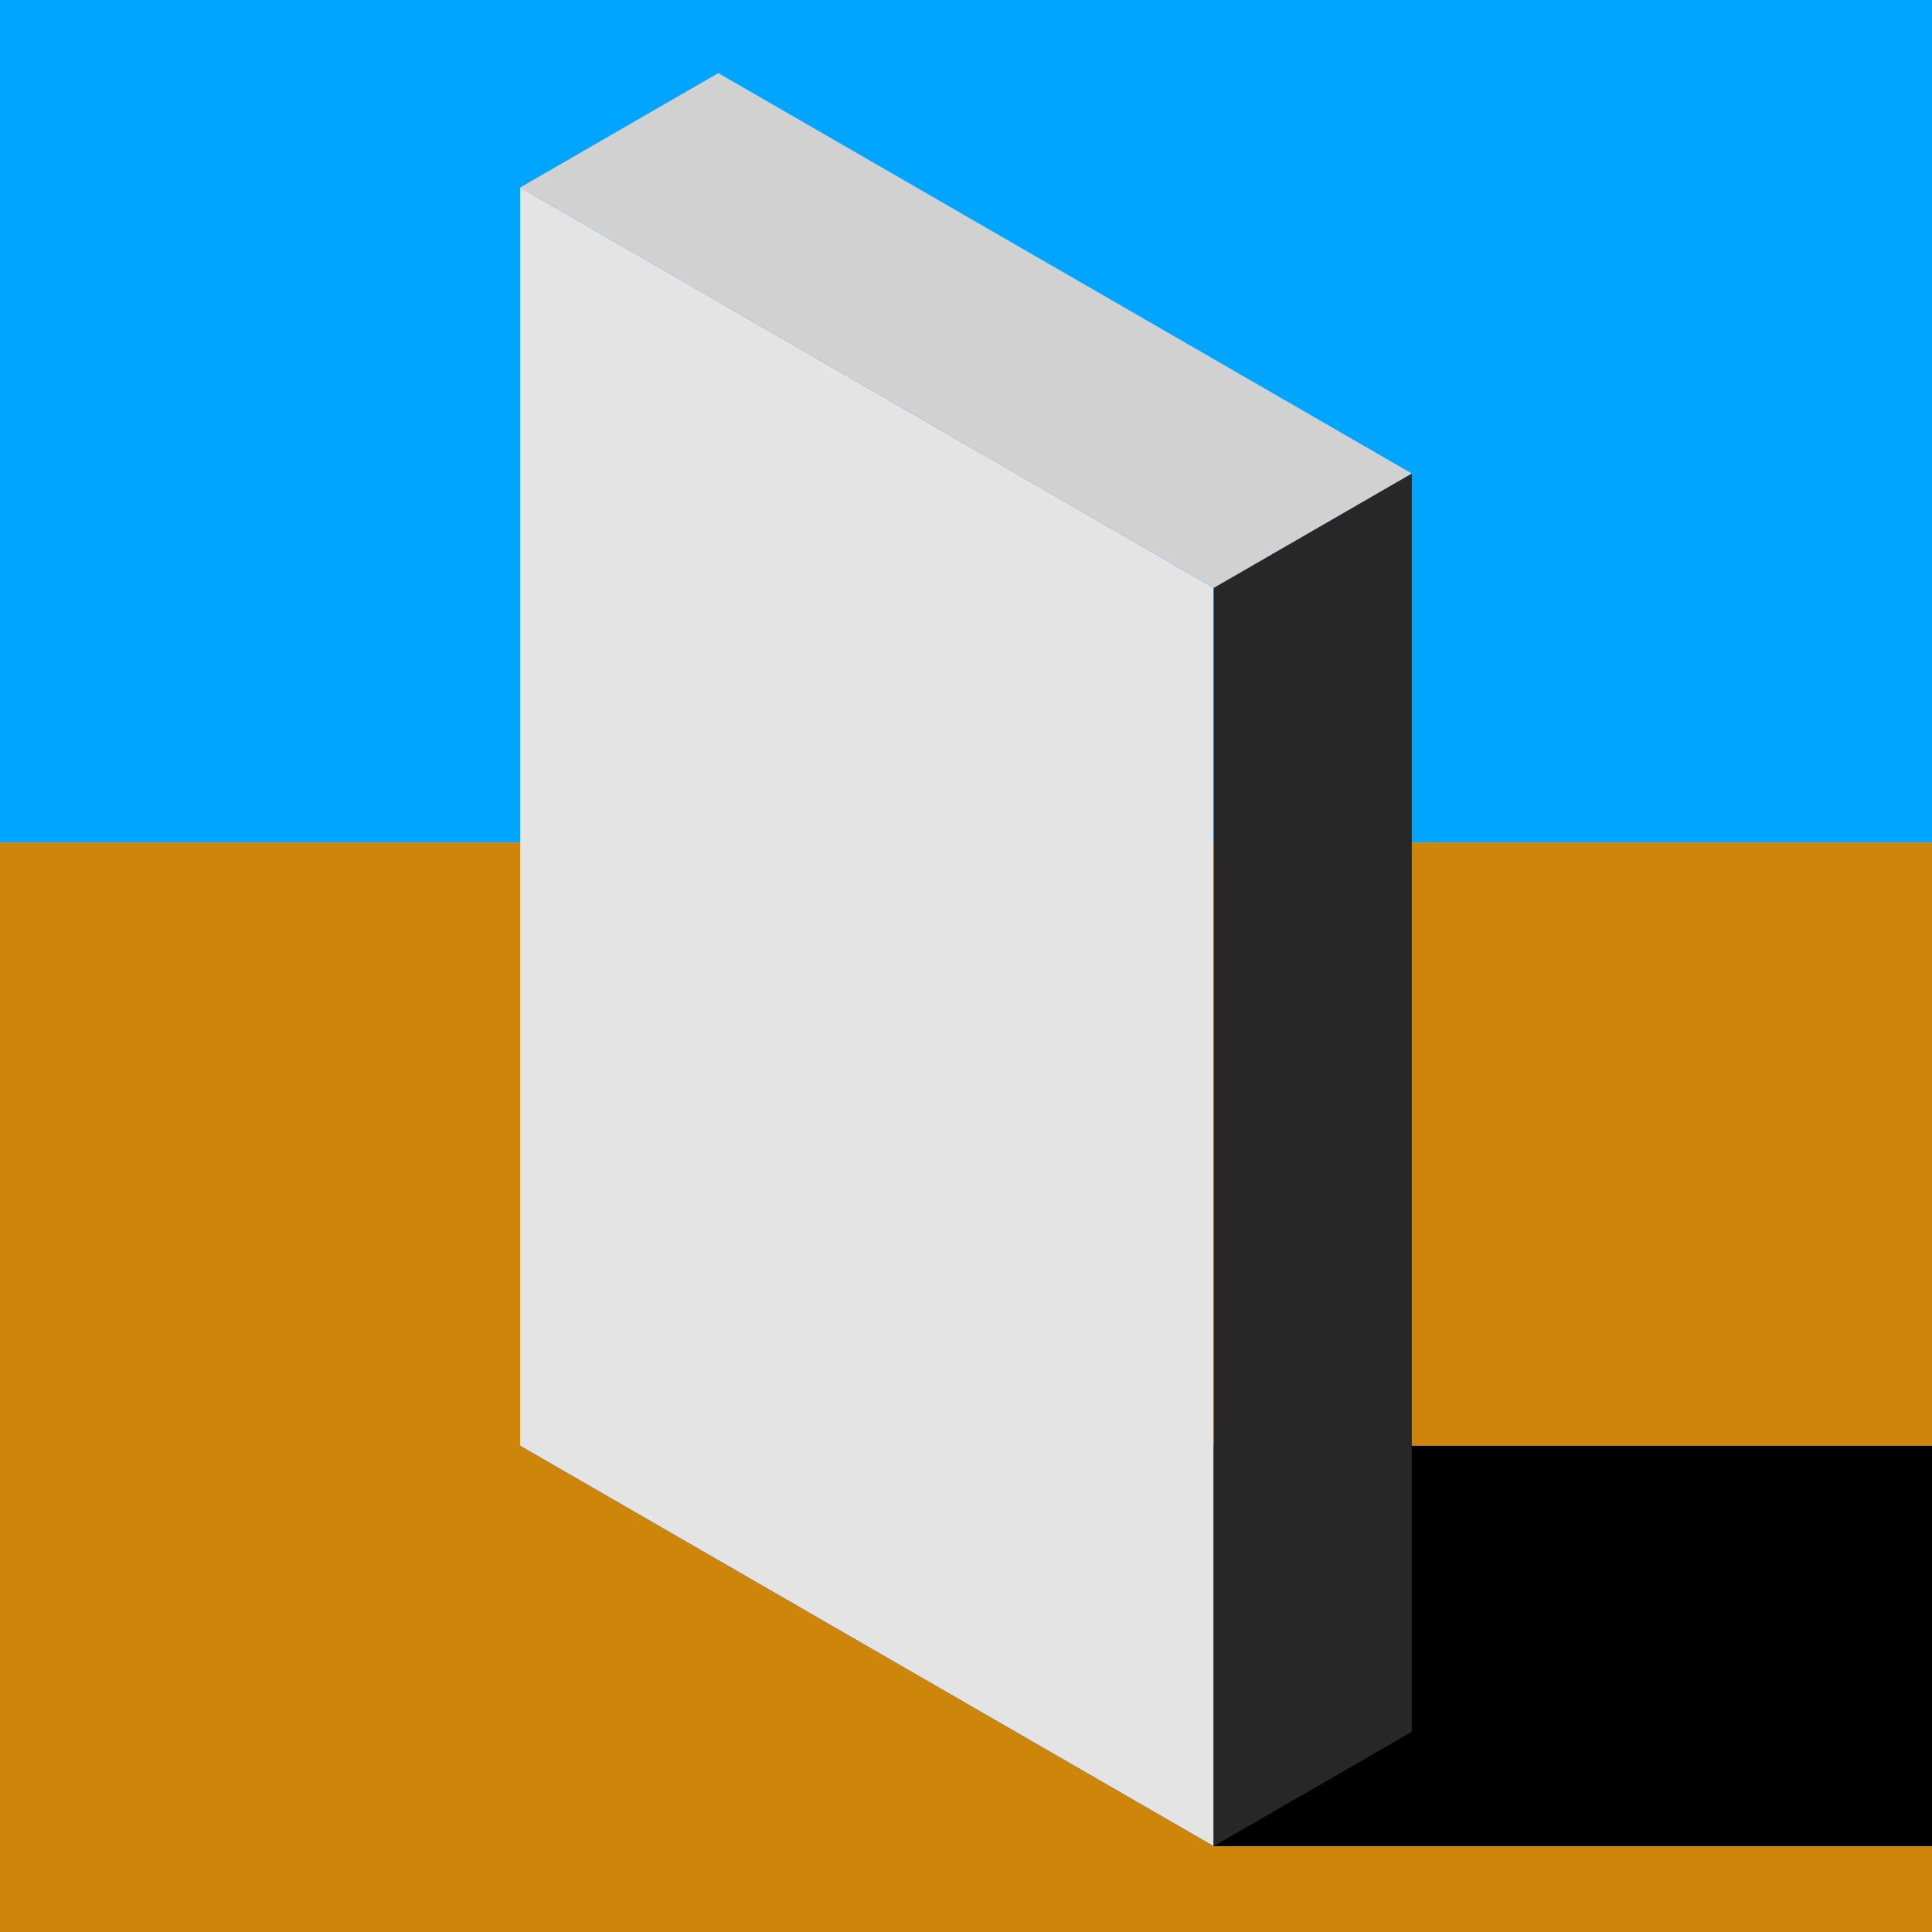
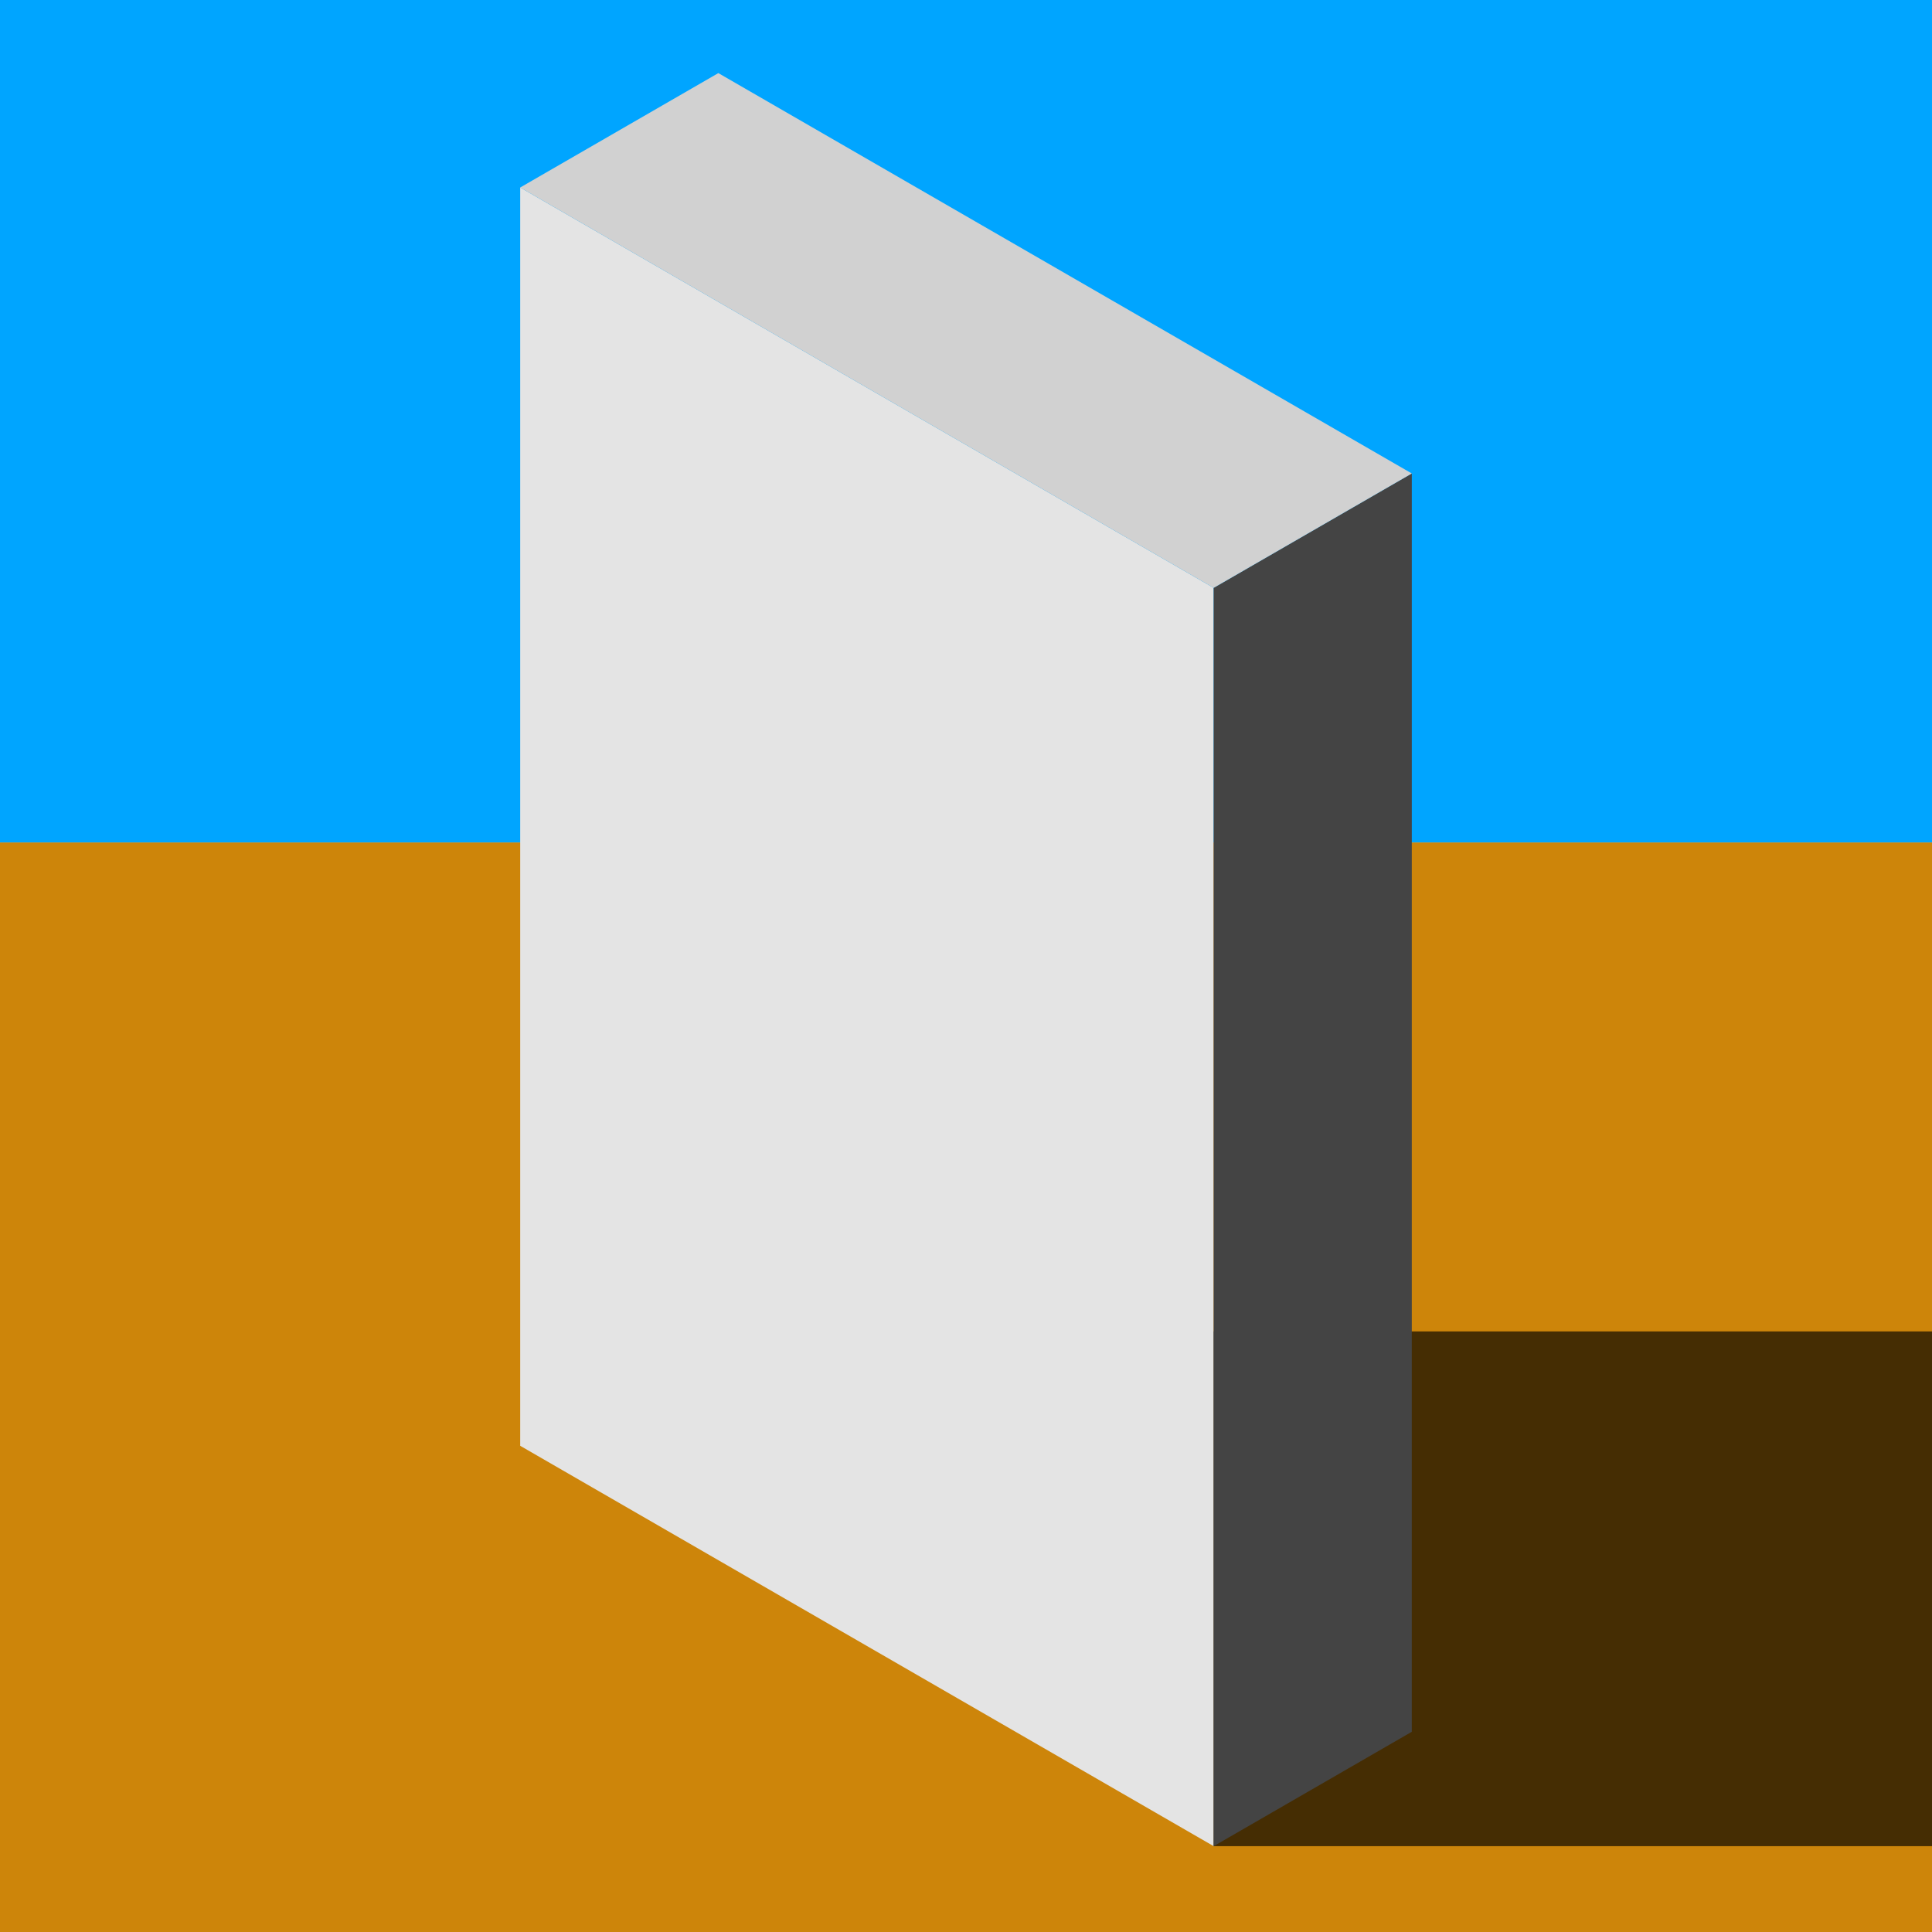
<svg xmlns="http://www.w3.org/2000/svg" version="1.1" id="svg4485" width="319.169" height="319.169" viewBox="0 0 319.169 319.169">
  <defs id="defs4489" />
  <g id="layer2">
    <path style="fill:#cd850a;fill-opacity:1;stroke:none;stroke-width:1px;stroke-linecap:butt;stroke-linejoin:miter;stroke-opacity:1" d="m 0,139.169 h 320 v 180 H 0 Z" id="path4498" />
    <rect style="fill:#00a5ff;fill-opacity:1;stroke:none;stroke-width:3.78;stroke-linejoin:round;stroke-miterlimit:4;stroke-dasharray:none;stroke-dashoffset:10.016;stroke-opacity:1" id="rect4507" width="320" height="140" x="0" y="-0.831" />
-     <path style="fill:#000000;fill-opacity:1;stroke:none;stroke-width:1px;stroke-linecap:butt;stroke-linejoin:miter;stroke-opacity:1" d="m 85.938,238.847 114.561,66.143 h 119.502 v -66.143 z" id="path4498-3" />
+     <path style="fill:#000000;fill-opacity:0.666;stroke:none;stroke-width:1px;stroke-linecap:butt;stroke-linejoin:miter;stroke-opacity:1;opacity:0.99" d="M 320.001,219.951 H 118.671 l 81.828,85.039 h 119.502 z" id="path4650" />
  </g>
  <g id="layer1">
-     <g id="g4520" transform="translate(6.10883,0.7184521)">
-       <path id="path4511" d="M 79.829,30.255 V 238.129 L 194.39,304.271 V 96.397 Z" style="fill:#e4e4e4;fill-opacity:1;stroke:none;stroke-width:1px;stroke-linecap:butt;stroke-linejoin:miter;stroke-opacity:1" />
-       <path id="path4513" d="M 194.39,96.397 227.122,77.5 V 285.374 l -32.732,18.898 z" style="fill:#272727;fill-opacity:1;stroke:none;stroke-width:1px;stroke-linecap:butt;stroke-linejoin:miter;stroke-opacity:1" />
-       <path id="path4515" d="M 79.829,30.255 112.561,11.358 227.122,77.5 194.39,96.397 Z" style="fill:#d1d1d1;fill-opacity:1;stroke:none;stroke-width:1px;stroke-linecap:butt;stroke-linejoin:miter;stroke-opacity:1" />
-     </g>
+     <path style="fill:#e4e4e4;fill-opacity:1;stroke:none;stroke-width:1px;stroke-linecap:butt;stroke-linejoin:miter;stroke-opacity:1" d="M 85.938,30.974 V 238.848 L 200.499,304.99 V 97.116 Z" id="path4511" />
+     <path style="fill:#444444;fill-opacity:1;stroke:none;stroke-width:1px;stroke-linecap:butt;stroke-linejoin:miter;stroke-opacity:1" d="M 200.499,97.116 233.231,78.218 V 286.092 l -32.732,18.898 z" id="path4513" />
+     <path style="fill:#d1d1d1;fill-opacity:1;stroke:none;stroke-width:1px;stroke-linecap:butt;stroke-linejoin:miter;stroke-opacity:1" d="M 85.938,30.974 118.67,12.076 233.231,78.218 200.499,97.116 Z" id="path4515" />
  </g>
  <g id="layer3" />
</svg>
